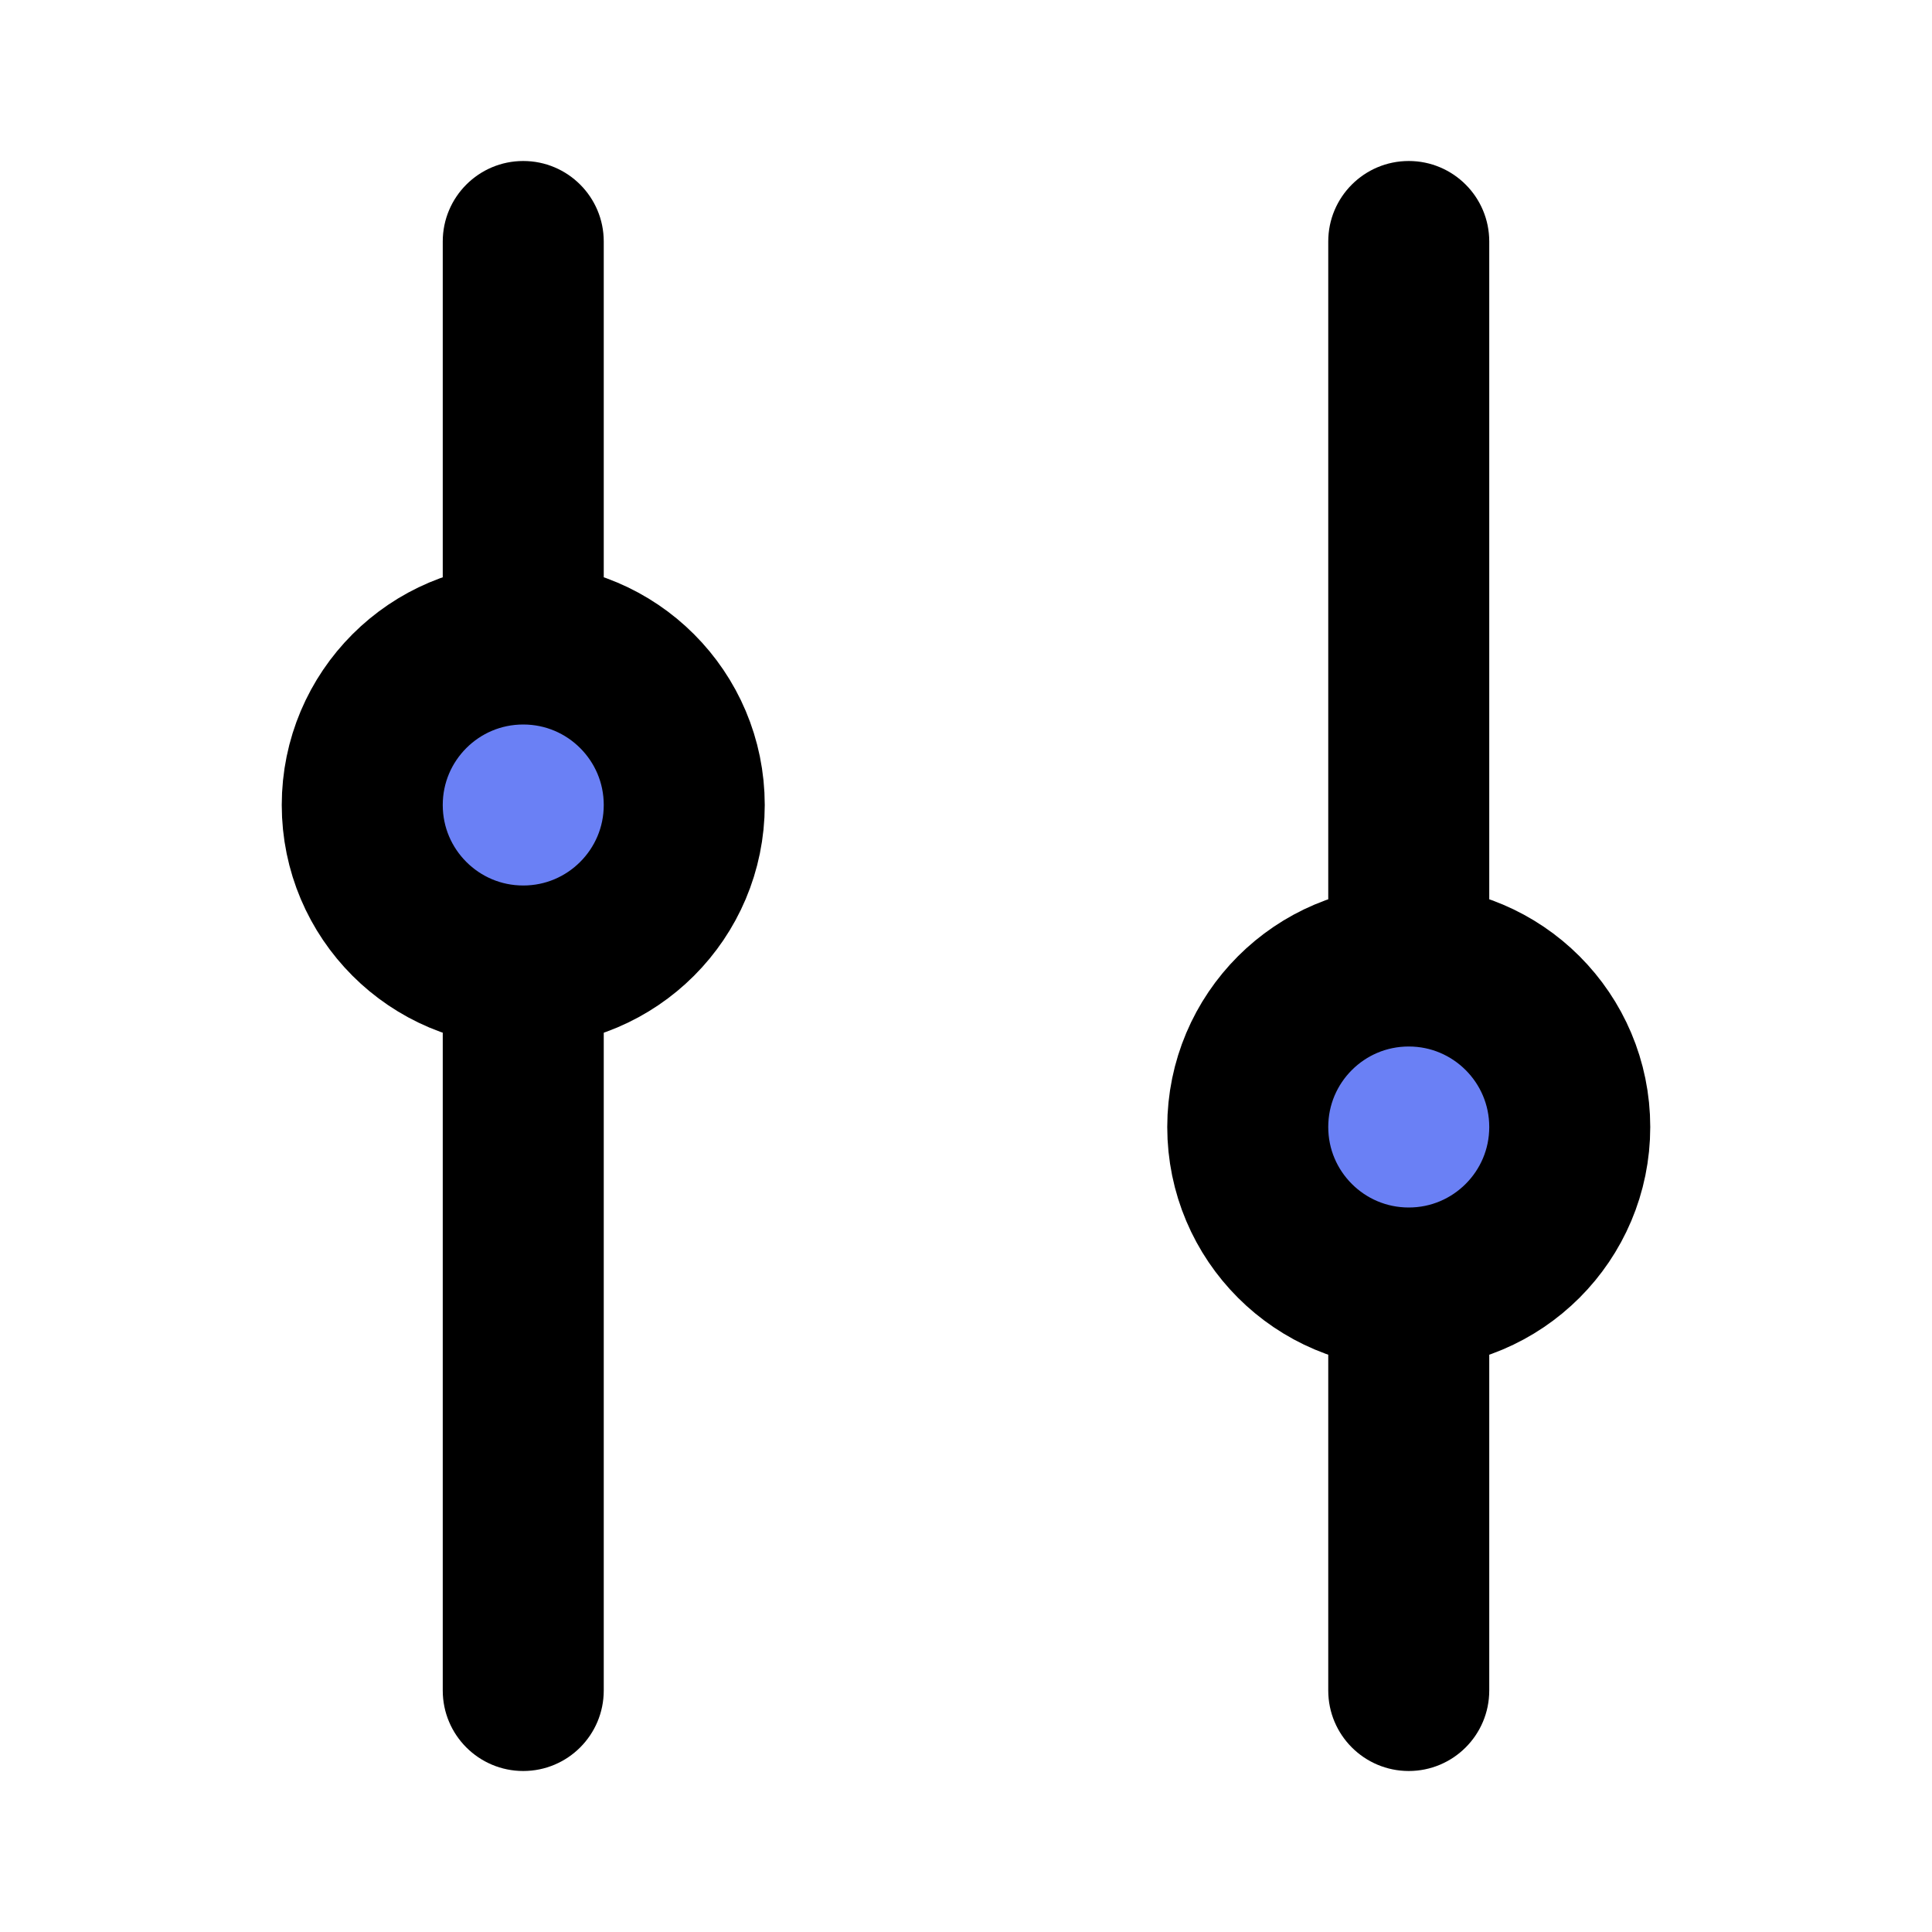
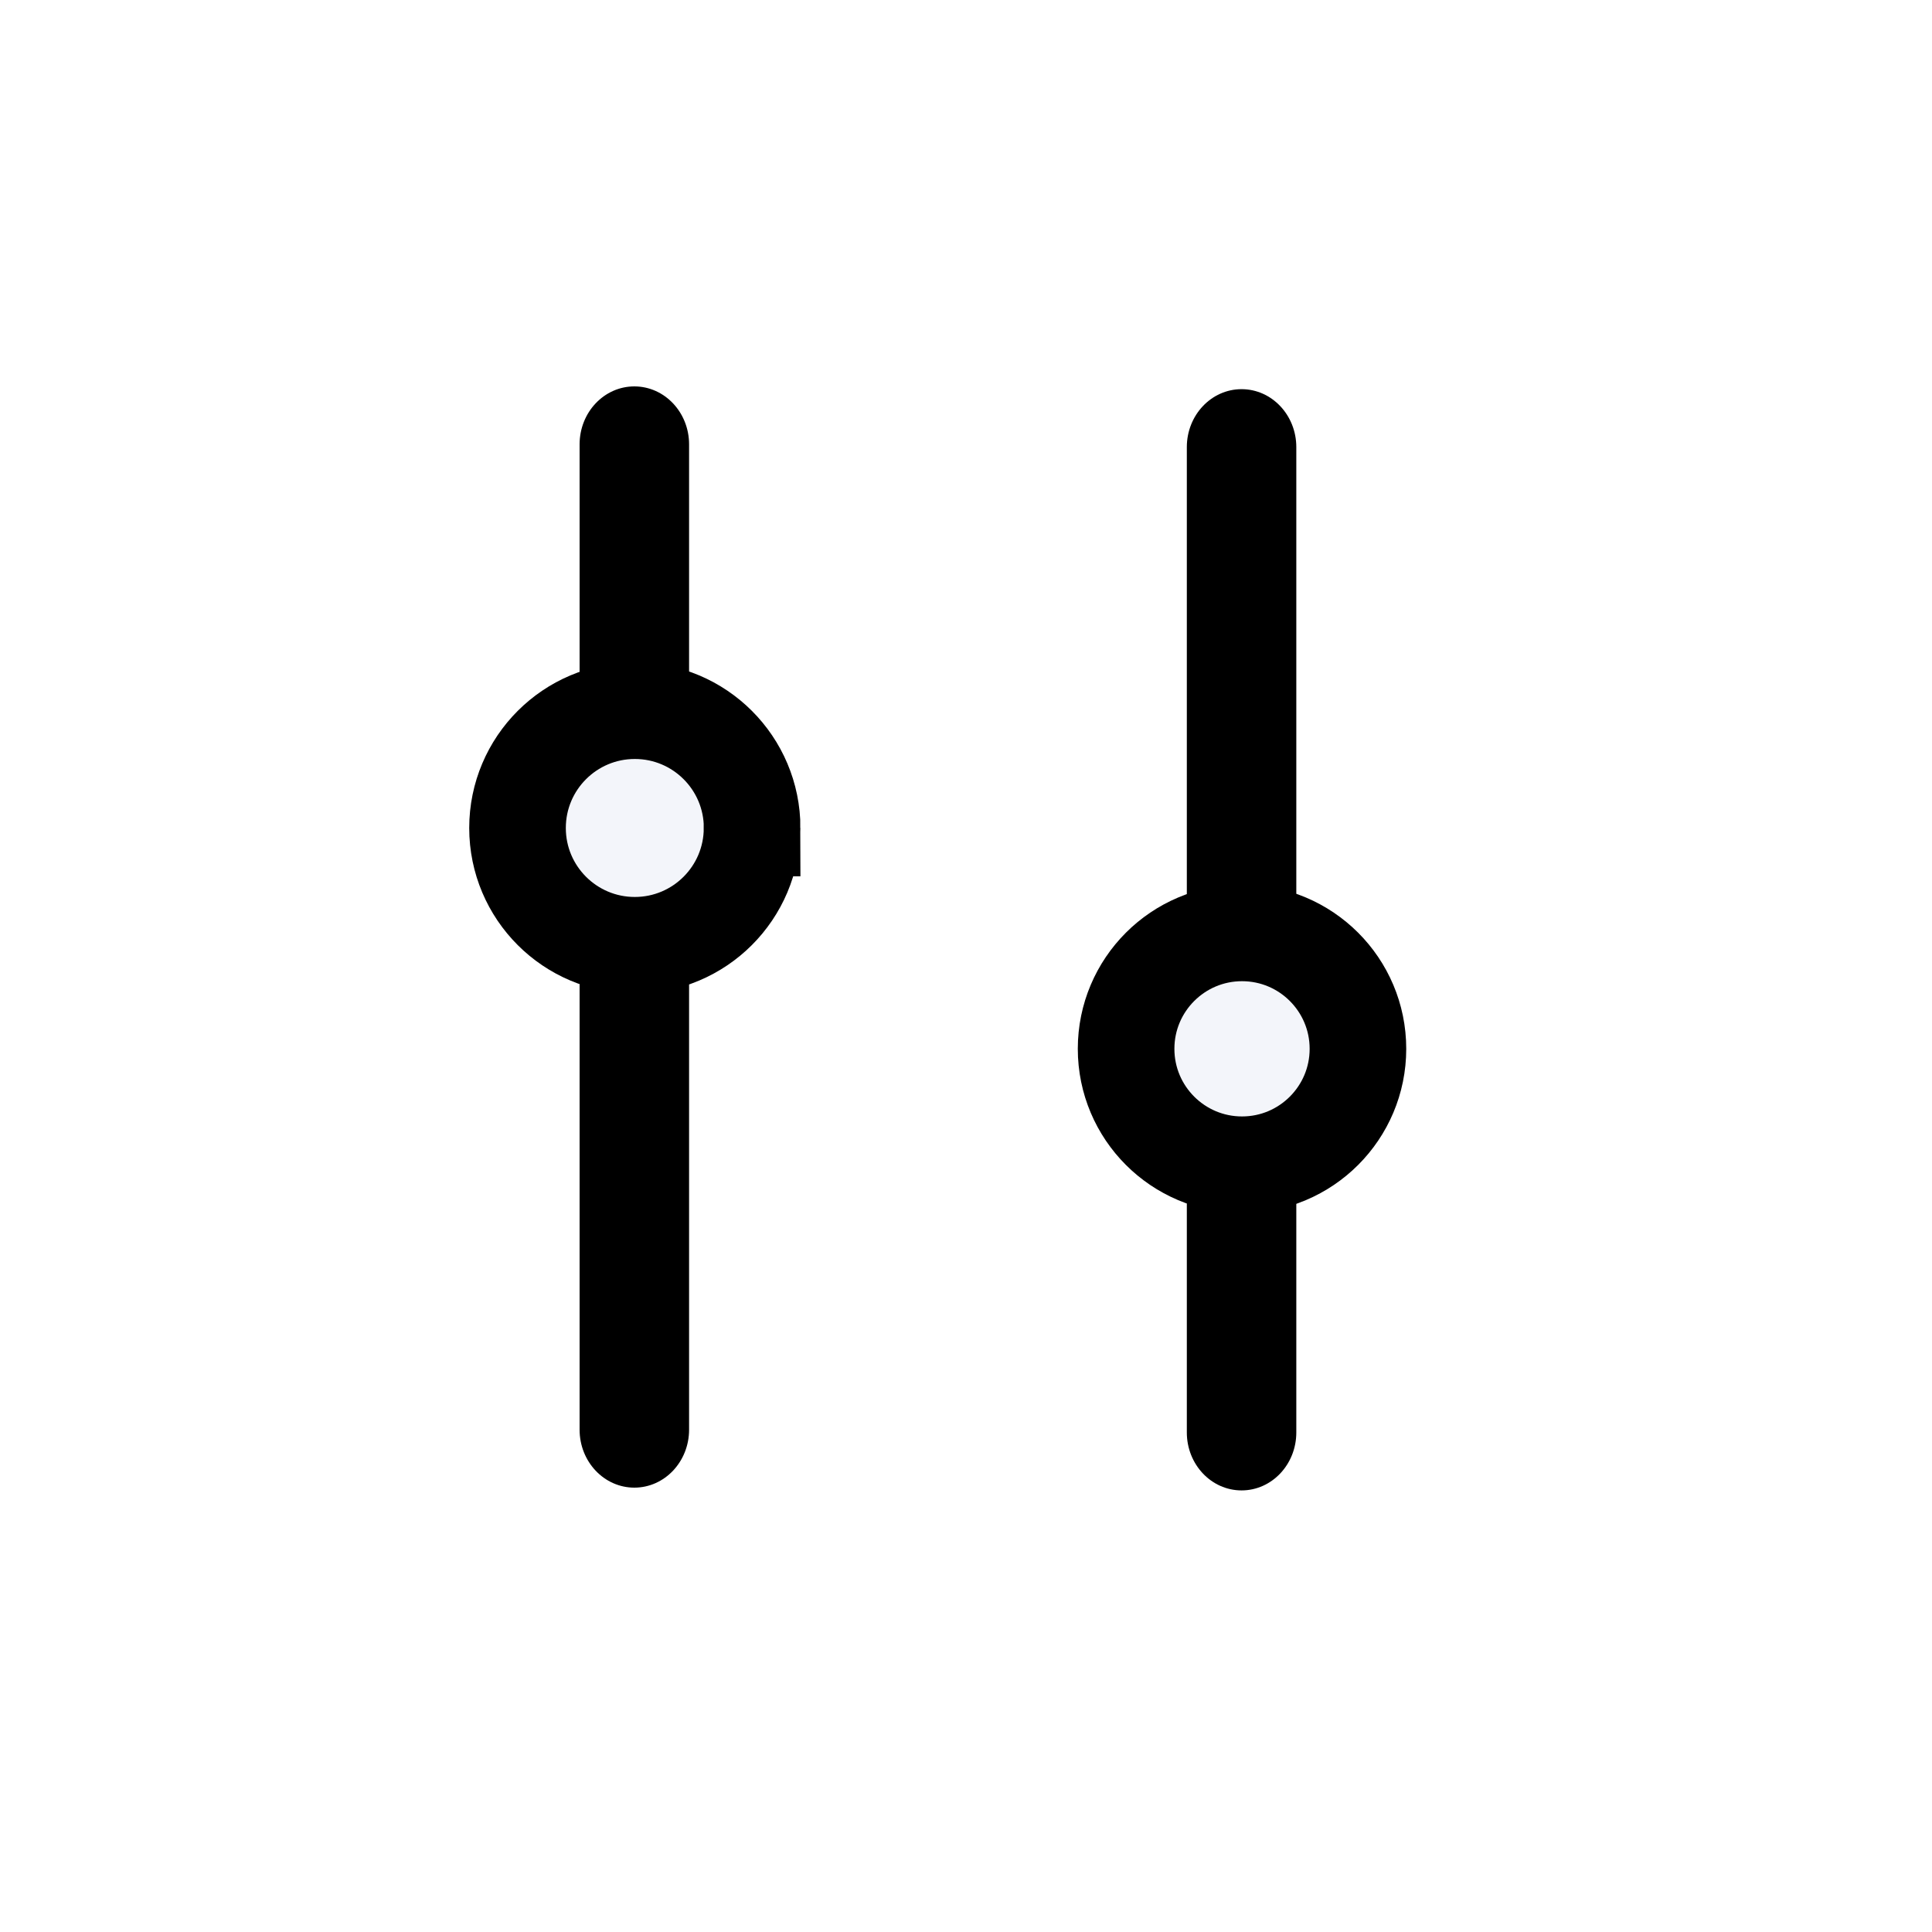
- <svg xmlns="http://www.w3.org/2000/svg" fill="none" viewBox="0 0 24 24" preserveAspectRatio="xMidYMid slice">
-   <rect x="5.5" y="2" width="2" height="20" rx="1" fill="currentColor" />
-   <circle cx="6.5" cy="10" r="2" fill="#6A80F5" stroke="currentColor" stroke-width="2" />
-   <rect width="2" height="20" rx="1" transform="matrix(1 0 0 -1 16.5 22)" fill="currentColor" />
-   <circle r="2" transform="matrix(1 0 0 -1 17.5 14)" fill="#6A80F5" stroke="currentColor" stroke-width="2" />
+ <svg xmlns="http://www.w3.org/2000/svg" fill="none" viewBox="0 0 30 30" preserveAspectRatio="xMidYMid slice">
+   <rect x="9" y="6" width="1.7" height="17.1" rx=".9" fill="currentColor" />
+   <path d="M11.678 12.857a1.821 1.821 0 11-3.642 0 1.821 1.821 0 013.643 0z" fill="#F3F5FA" stroke="currentColor" stroke-width="1.5" />
+   <rect width="1.7" height="17.1" rx=".9" transform="matrix(1 0 0 -1 18.429 23.143)" fill="currentColor" />
+   <circle r="1.8" transform="matrix(1 0 0 -1 19.286 16.286)" fill="#F3F5FA" stroke="currentColor" stroke-width="1.5" />
</svg>
